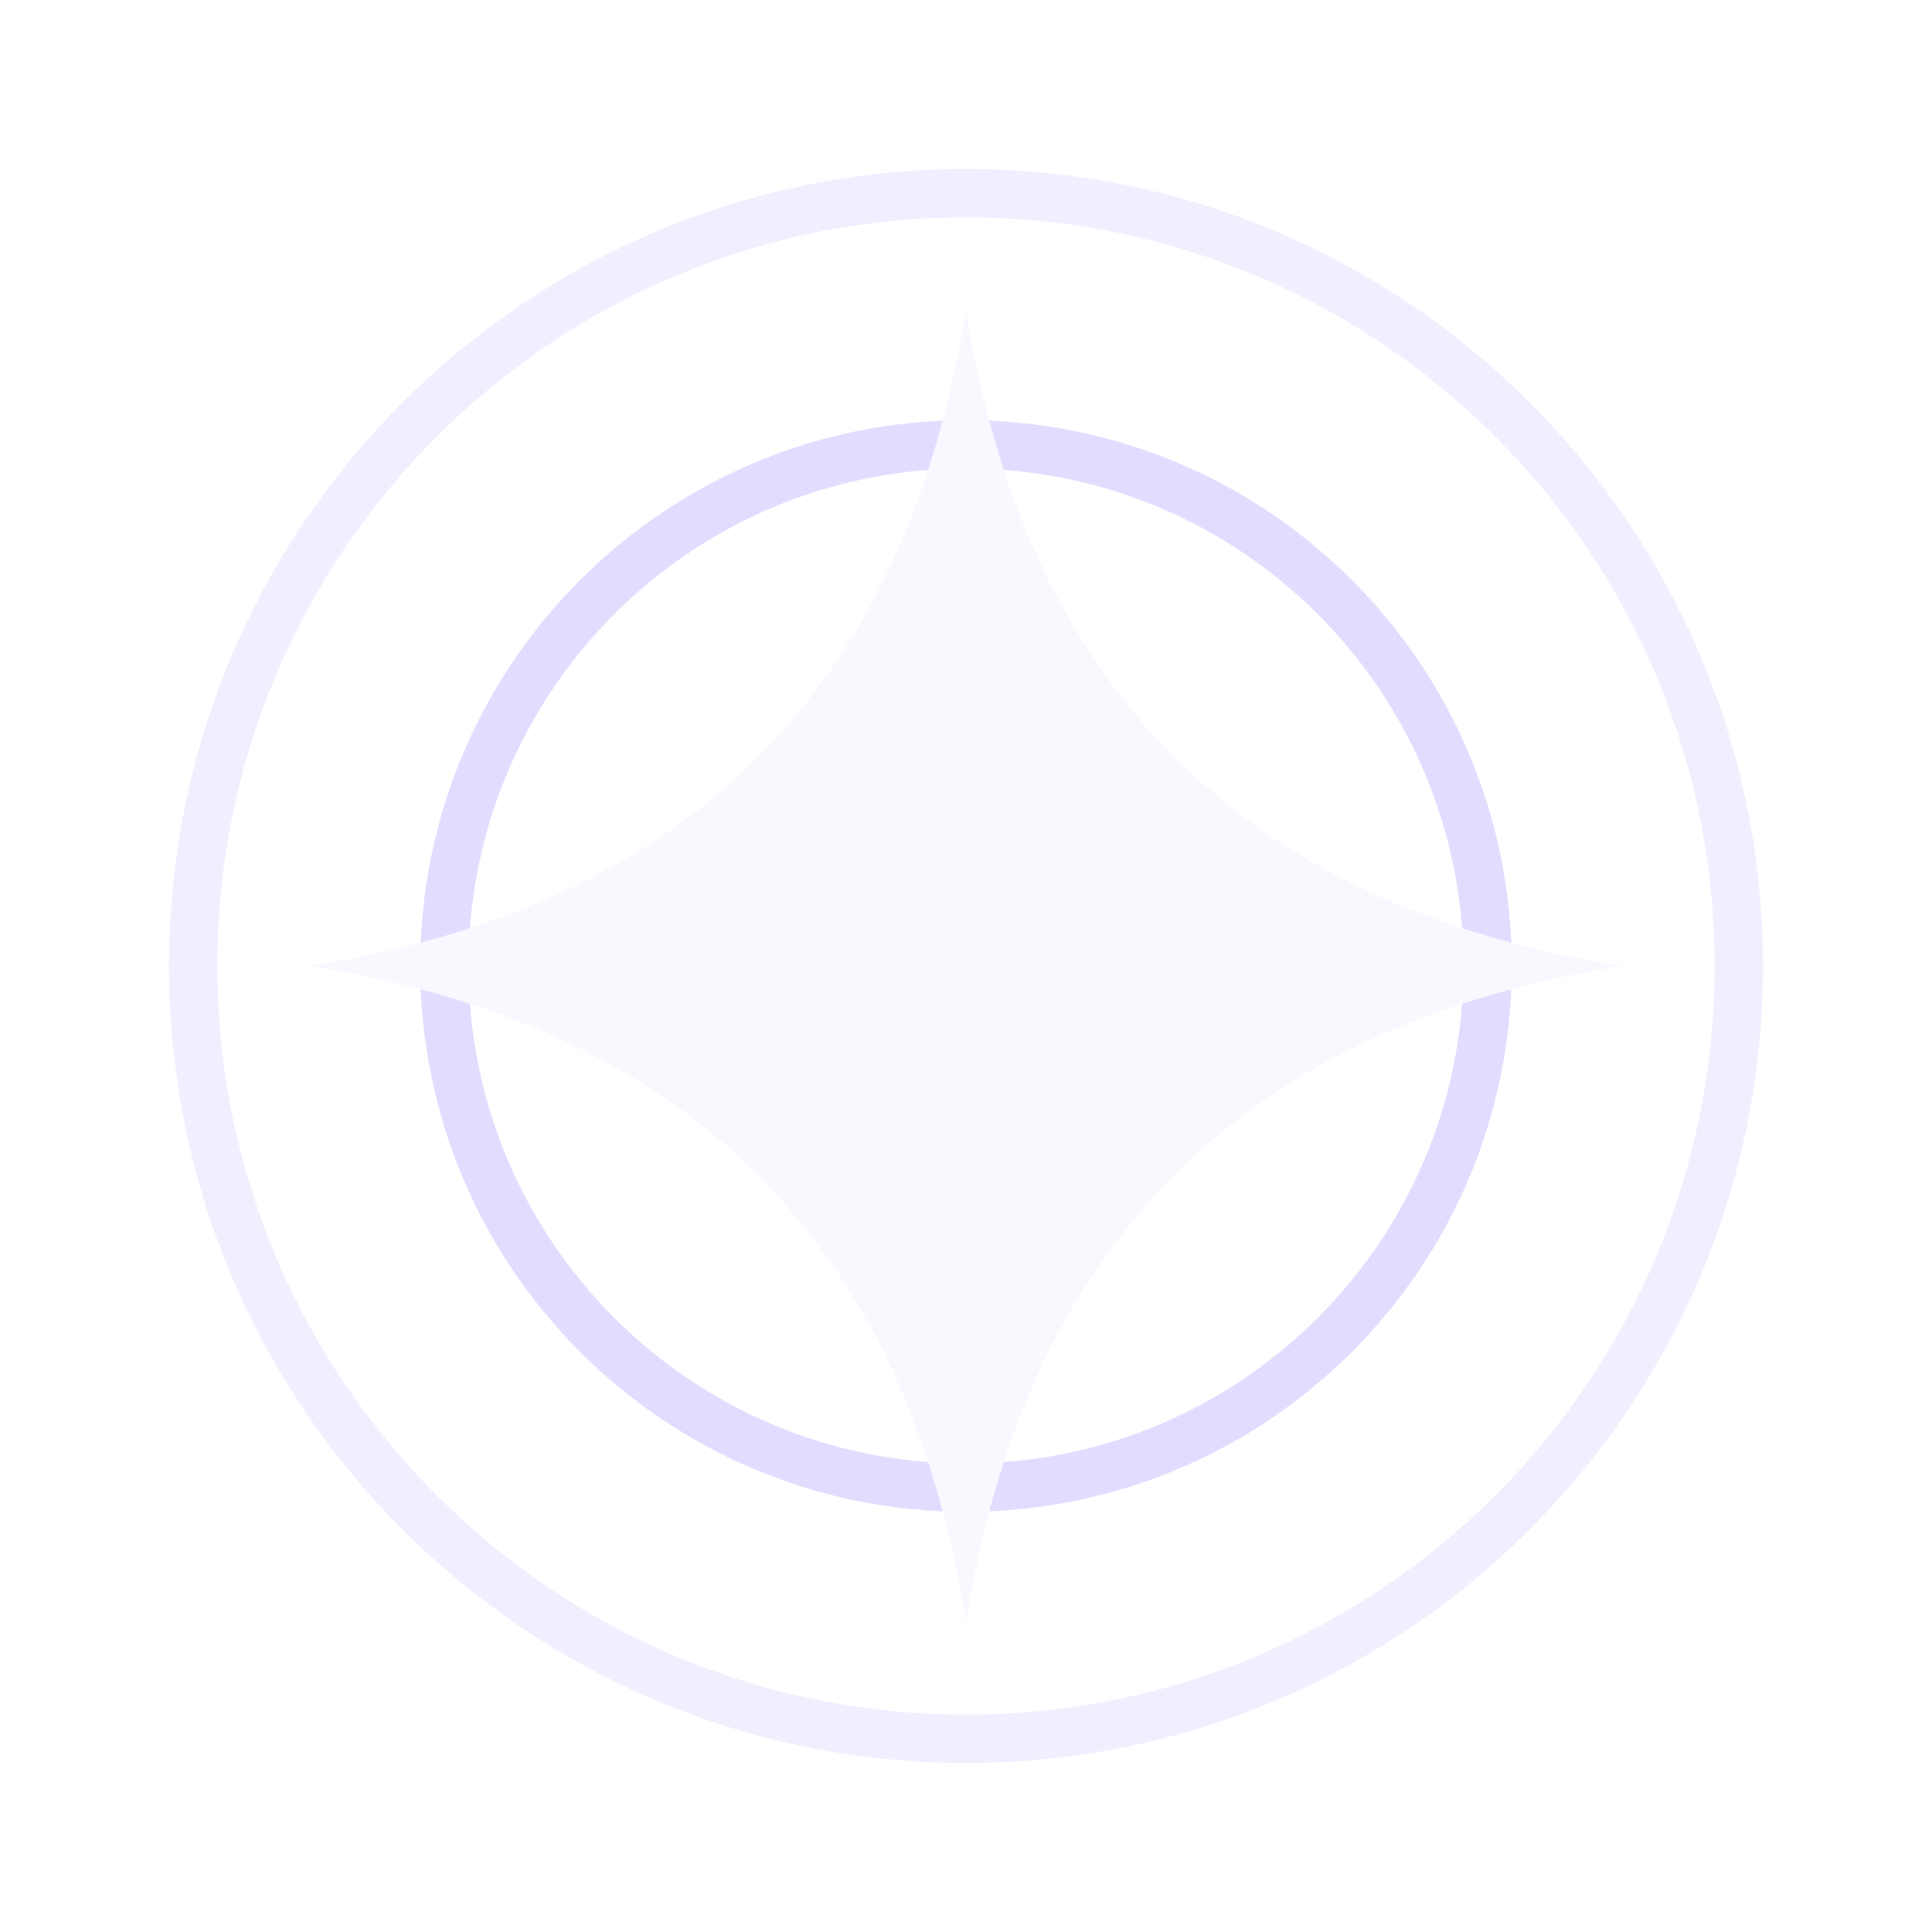
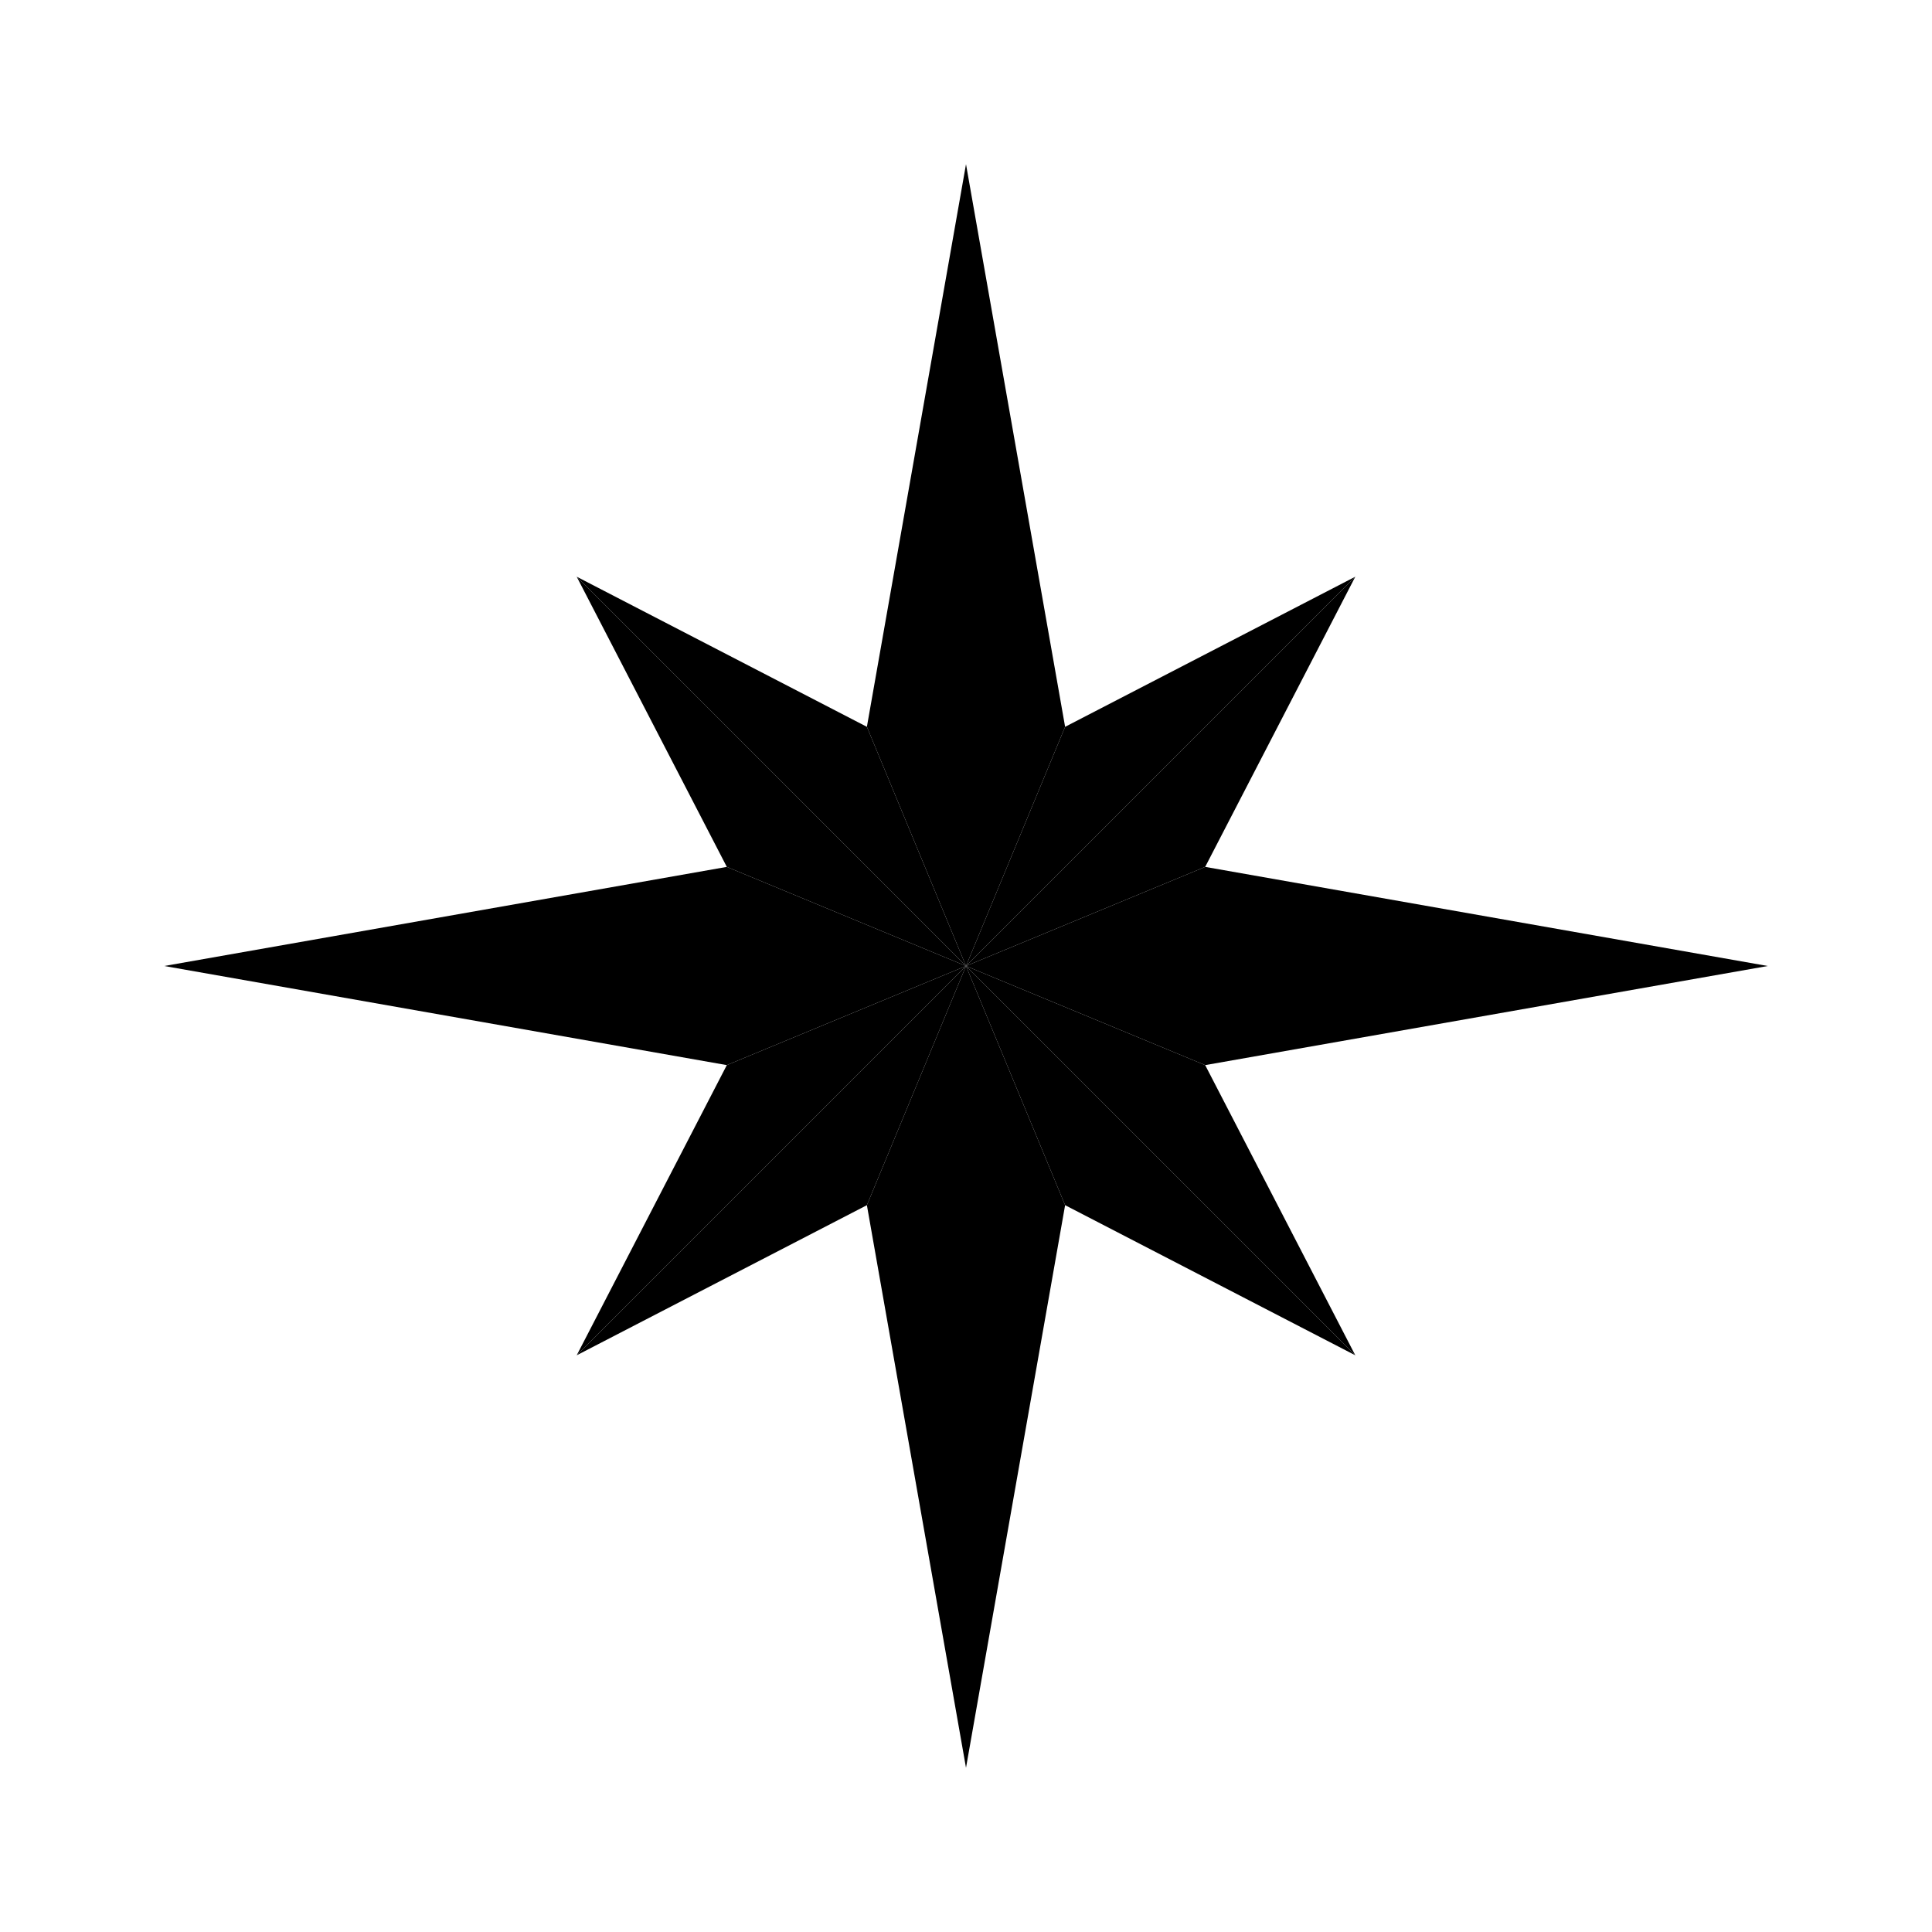
- <svg xmlns="http://www.w3.org/2000/svg" viewBox="-50 -50 100 100" class="mark" aria-hidden="true">
-   <circle r="40" fill="none" stroke="#C9C1FF" stroke-opacity=".28" stroke-width="2.5" />
-   <circle r="27" fill="none" stroke="#C9C1FF" stroke-opacity=".55" stroke-width="2.5" />
-   <path d="M0-34Q4.6-4.6 34 0Q4.6 4.6 0 34Q-4.6 4.6-34 0Q-4.6-4.6 0-34Z" fill="#FAF8FF" />
+ <svg xmlns="http://www.w3.org/2000/svg" class="mark" viewBox="0 0 100 100" role="img" aria-label="NorthPulsar">
+   <g fill="none" stroke="{A}" stroke-width="2.1" stroke-linecap="round">
+     <path d="M55.03,16.37 A34.0,34.0 0 0 1 83.63,44.97" />
+     <path d="M83.63,55.03 A34.0,34.0 0 0 1 55.03,83.63" />
+     <path d="M44.97,83.63 A34.0,34.0 0 0 1 16.37,55.03" />
+     <path d="M16.37,44.97 A34.0,34.0 0 0 1 44.97,16.37" />
+   </g>
+   <polygon points="70.15,29.85 55.13,37.62 50.00,50.00" fill="{B}" />
+   <polygon points="70.15,29.85 50.00,50.00 62.38,44.87" fill="{A}" />
+   <polygon points="70.15,70.15 62.38,55.13 50.00,50.00" fill="{B}" />
+   <polygon points="70.15,70.15 50.00,50.00 55.13,62.38" fill="{A}" />
+   <polygon points="29.85,70.15 44.87,62.38 50.00,50.00" fill="{B}" />
+   <polygon points="29.85,70.15 50.00,50.00 37.62,55.13" fill="{A}" />
+   <polygon points="29.85,29.85 37.62,44.87 50.00,50.00" fill="{B}" />
+   <polygon points="29.85,29.85 50.00,50.00 44.87,37.62" fill="{A}" />
+   <polygon points="50.00,8.50 44.87,37.62 50.00,50.00" fill="{B}" />
+   <polygon points="50.00,8.50 50.00,50.00 55.13,37.62" fill="{A}" />
+   <polygon points="91.50,50.00 62.38,44.87 50.00,50.00" fill="{B}" />
+   <polygon points="91.50,50.00 50.00,50.00 62.38,55.13" fill="{A}" />
+   <polygon points="50.00,91.50 55.13,62.38 50.00,50.00" fill="{B}" />
+   <polygon points="50.00,91.50 50.00,50.00 44.87,62.38" fill="{A}" />
+   <polygon points="8.50,50.00 37.62,55.13 50.00,50.00" fill="{B}" />
+   <polygon points="8.50,50.00 50.00,50.00 37.62,44.87" fill="{A}" />
</svg>
